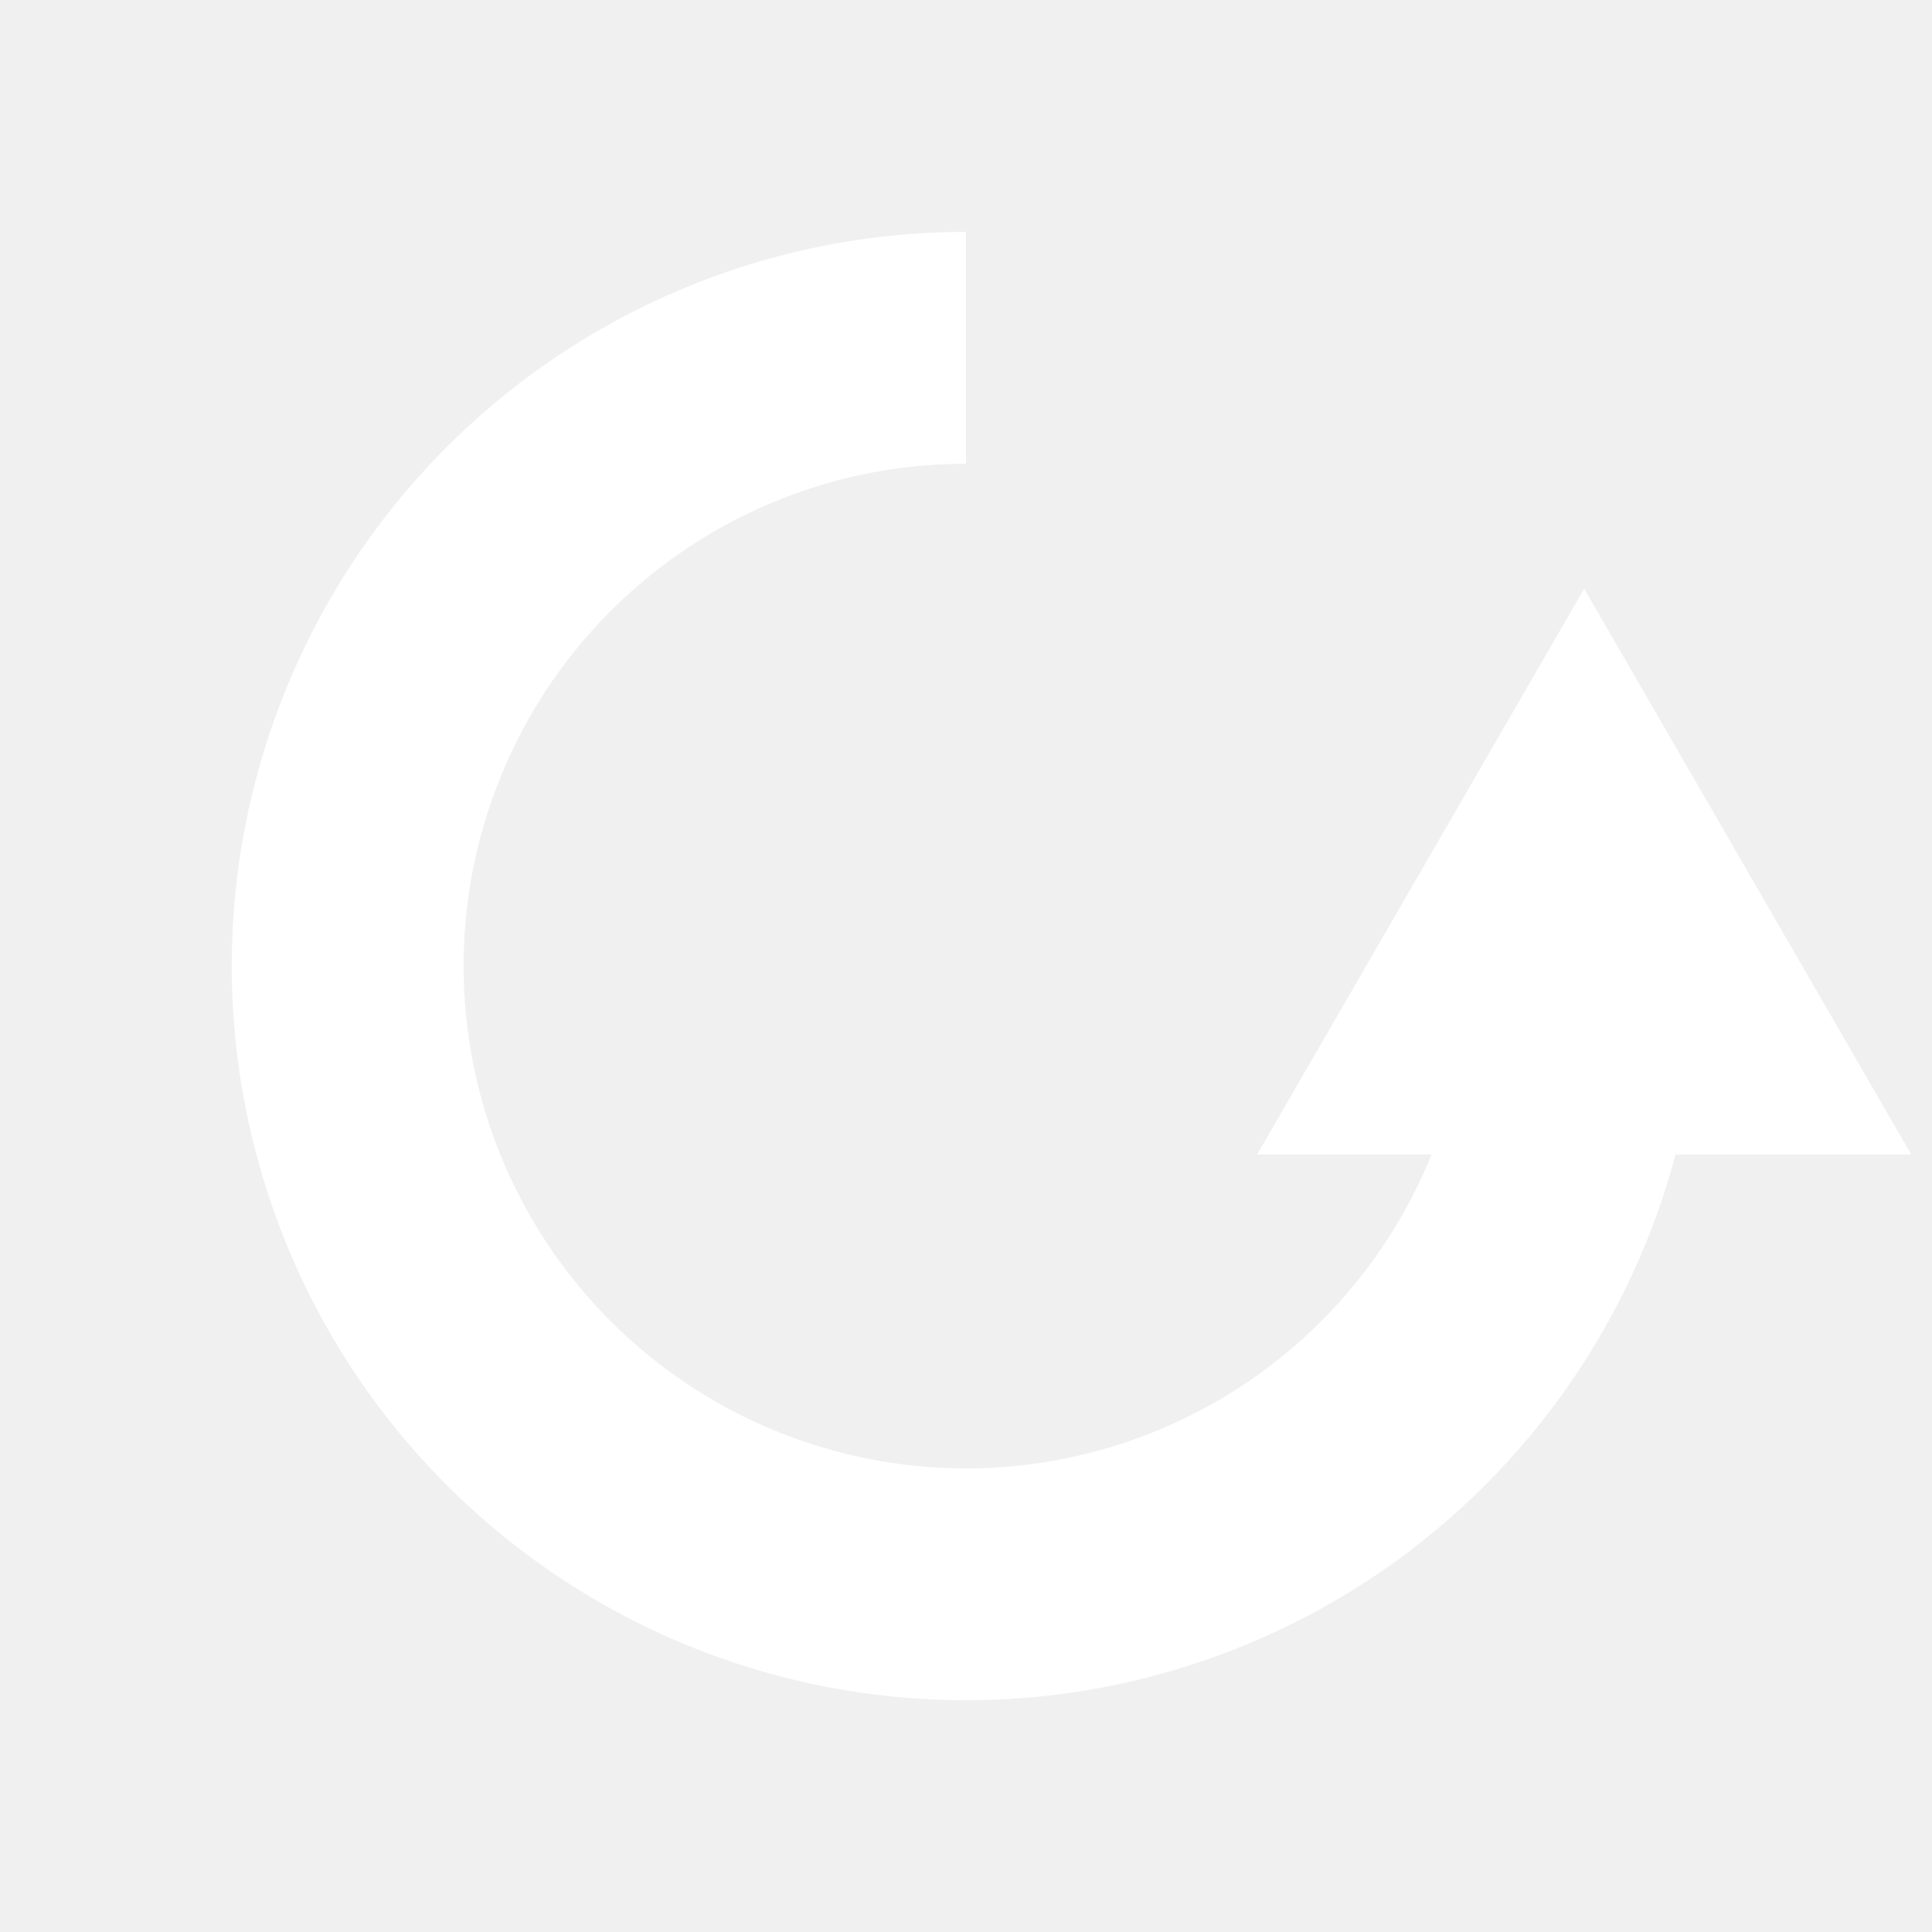
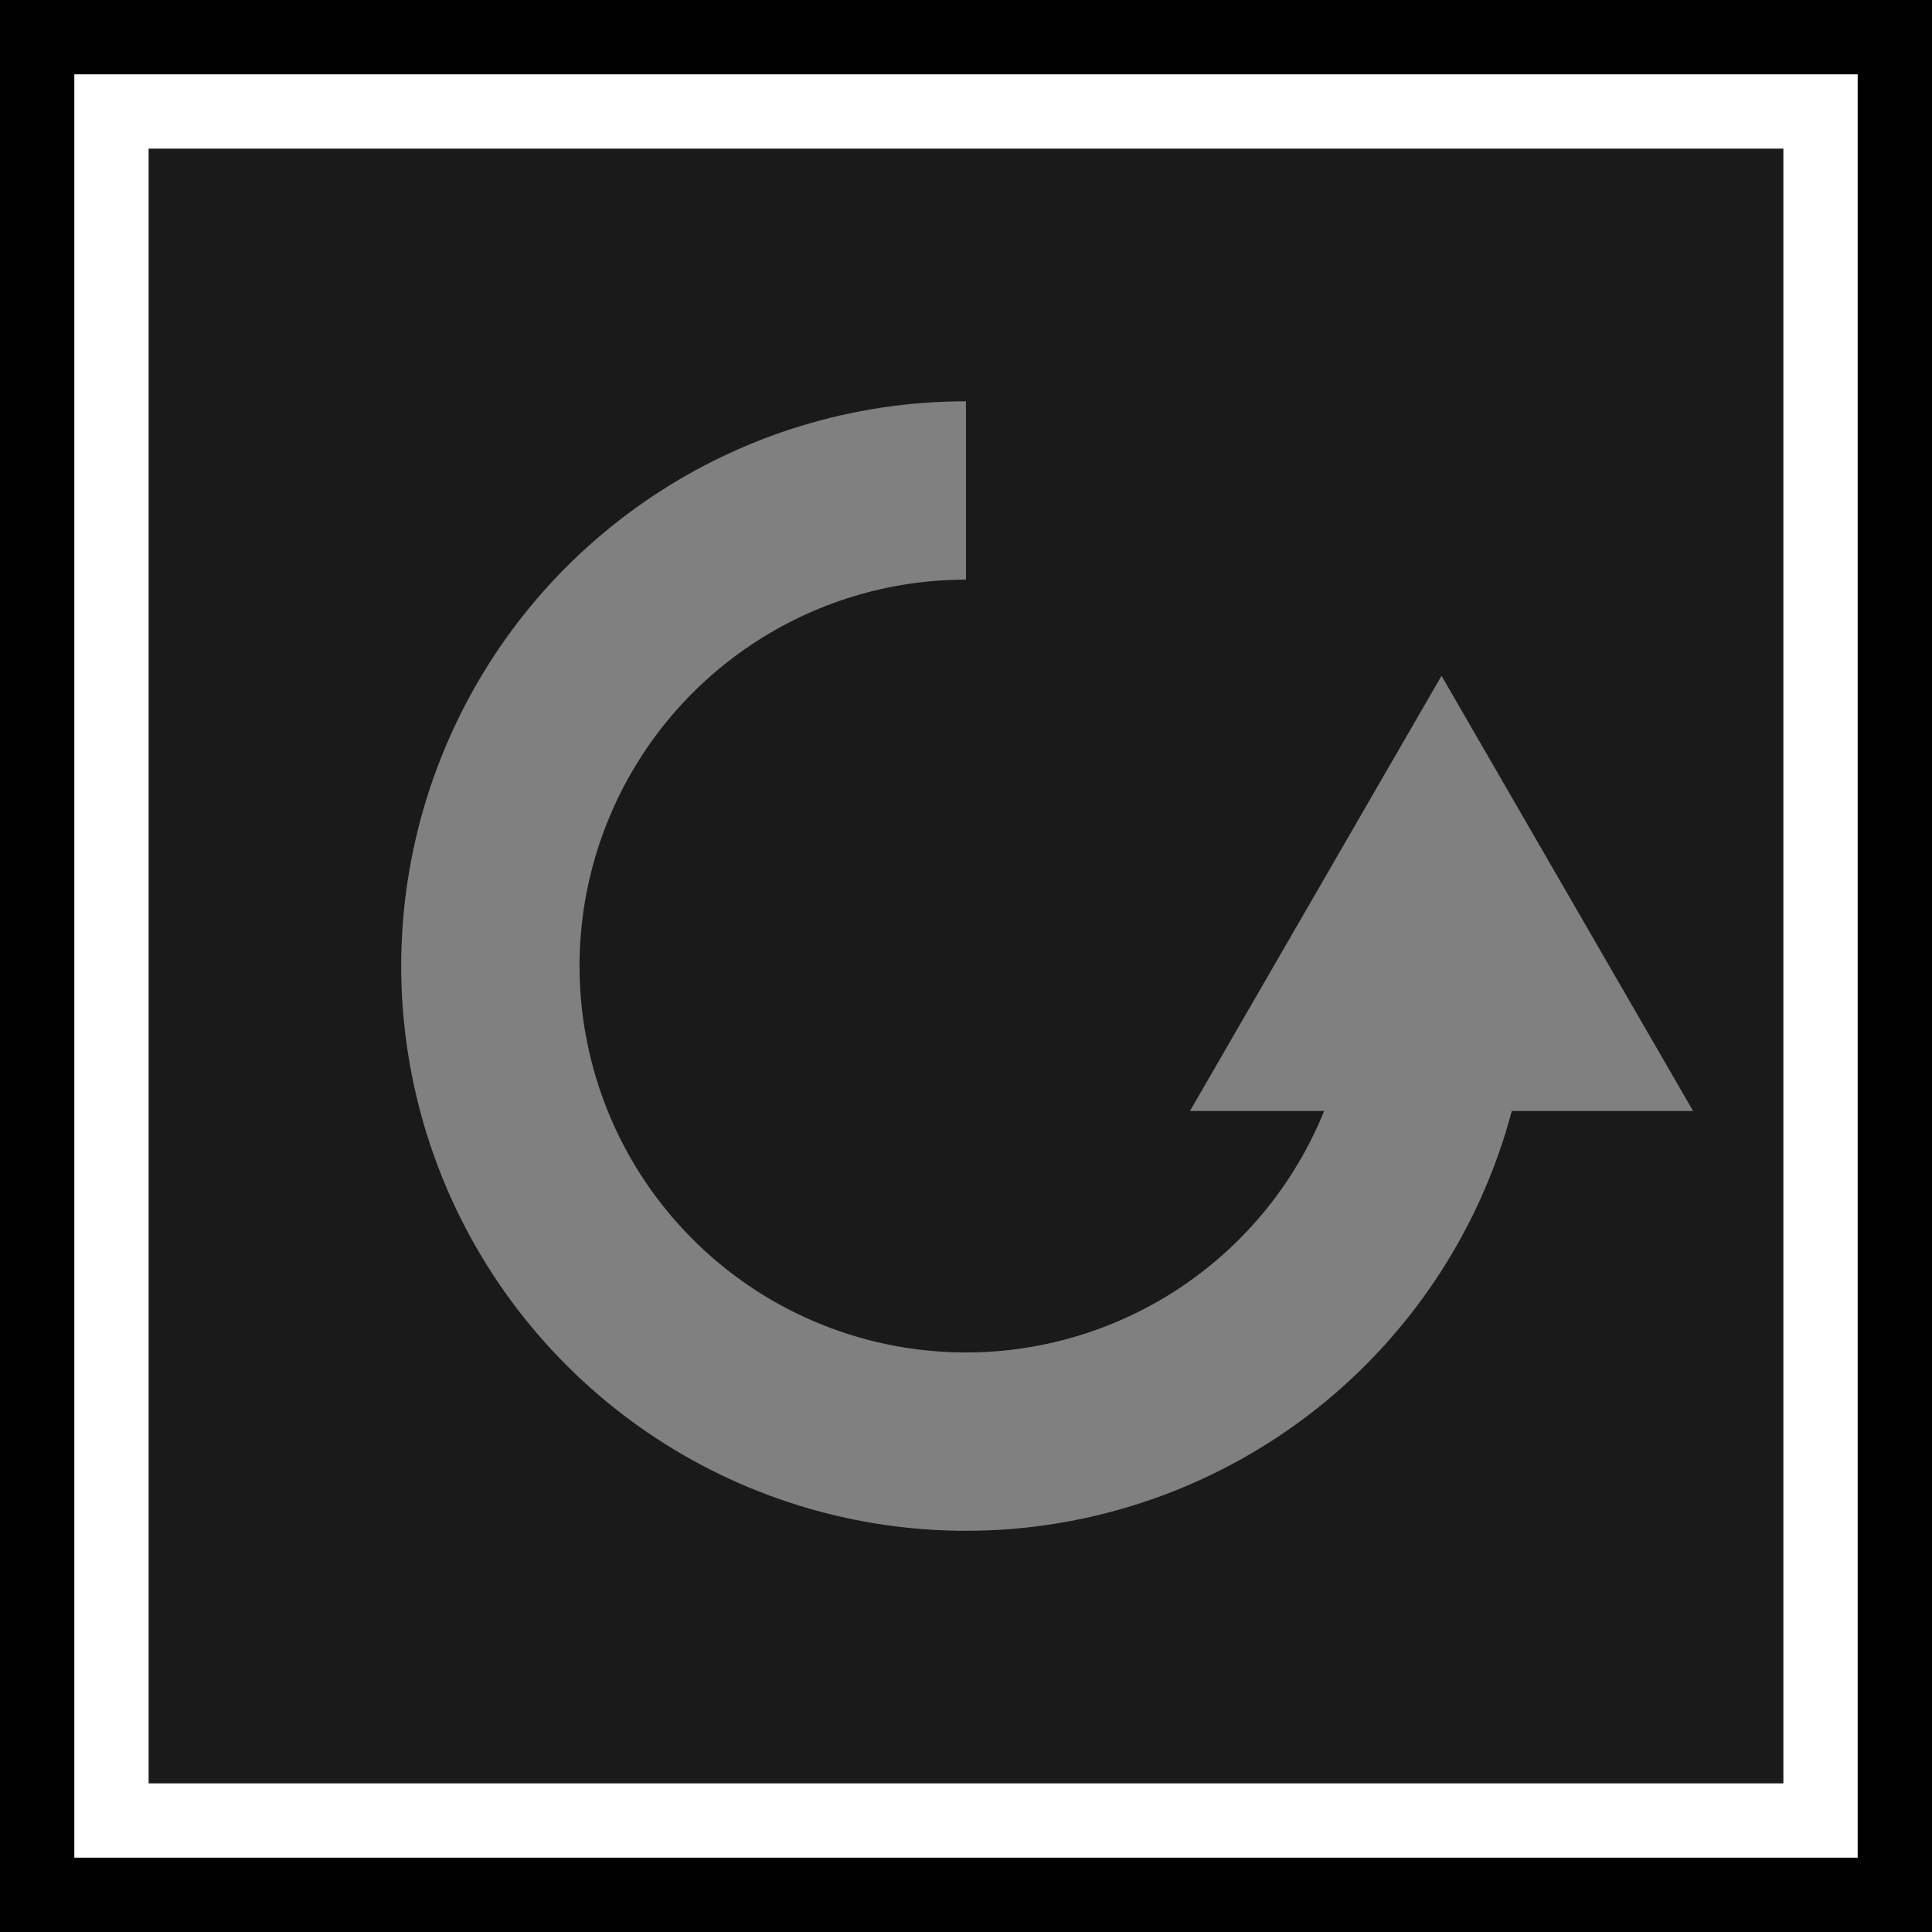
- <svg xmlns="http://www.w3.org/2000/svg" viewBox="0 0 100 100" version="1.1" id="svg1" width="100" height="100" xml:space="preserve">
+ <svg xmlns="http://www.w3.org/2000/svg" viewBox="0 0 130 130" version="1.1" id="svg1" width="130" height="130" xml:space="preserve">
  <defs id="defs1">
    <marker style="overflow:visible" id="Triangle" refX="0" refY="0" orient="auto-start-reverse" markerWidth="5.5" markerHeight="5.5" viewBox="0 0 1 1" preserveAspectRatio="xMidYMid" markerUnits="userSpaceOnUse">
      <path style="fill:context-stroke;fill-rule:evenodd;stroke:context-stroke;stroke-width:0.5pt" d="M 2.885,0 -1.44,2.5 v -5 z" id="path135" />
    </marker>
+     <filter id="mask-powermask-path-effect8_inverse" style="color-interpolation-filters:sRGB" height="100" width="100" x="-50" y="-50">
+       <feColorMatrix id="mask-powermask-path-effect8_primitive1" values="1" type="saturate" result="fbSourceGraphic" />
+       <feColorMatrix id="mask-powermask-path-effect8_primitive2" values="-1 0 0 0 1 0 -1 0 0 1 0 0 -1 0 1 0 0 0 1 0 " in="fbSourceGraphic" />
+     </filter>
+     <filter id="mask-powermask-path-effect9_inverse" style="color-interpolation-filters:sRGB" height="100" width="100" x="-50" y="-50">
+       <feColorMatrix id="mask-powermask-path-effect9_primitive1" values="1" type="saturate" result="fbSourceGraphic" />
+       <feColorMatrix id="mask-powermask-path-effect9_primitive2" values="-1 0 0 0 1 0 -1 0 0 1 0 0 -1 0 1 0 0 0 1 0 " in="fbSourceGraphic" />
+     </filter>
+     <filter id="mask-powermask-path-effect10_inverse" style="color-interpolation-filters:sRGB" height="100" width="100" x="-50" y="-50">
+       <feColorMatrix id="mask-powermask-path-effect10_primitive1" values="1" type="saturate" result="fbSourceGraphic" />
+       <feColorMatrix id="mask-powermask-path-effect10_primitive2" values="-1 0 0 0 1 0 -1 0 0 1 0 0 -1 0 1 0 0 0 1 0 " in="fbSourceGraphic" />
+     </filter>
+     <filter id="mask-powermask-path-effect12_inverse" style="color-interpolation-filters:sRGB" height="100" width="100" x="-50" y="-50">
+       <feColorMatrix id="mask-powermask-path-effect12_primitive1" values="1" type="saturate" result="fbSourceGraphic" />
+       <feColorMatrix id="mask-powermask-path-effect12_primitive2" values="-1 0 0 0 1 0 -1 0 0 1 0 0 -1 0 1 0 0 0 1 0 " in="fbSourceGraphic" />
+     </filter>
+     <filter id="mask-powermask-path-effect13_inverse" style="color-interpolation-filters:sRGB" height="100" width="100" x="-50" y="-50">
+       <feColorMatrix id="mask-powermask-path-effect13_primitive1" values="1" type="saturate" result="fbSourceGraphic" />
+       <feColorMatrix id="mask-powermask-path-effect13_primitive2" values="-1 0 0 0 1 0 -1 0 0 1 0 0 -1 0 1 0 0 0 1 0 " in="fbSourceGraphic" />
+     </filter>
+     <filter id="mask-powermask-path-effect14_inverse" style="color-interpolation-filters:sRGB" height="100" width="100" x="-50" y="-50">
+       <feColorMatrix id="mask-powermask-path-effect14_primitive1" values="1" type="saturate" result="fbSourceGraphic" />
+       <feColorMatrix id="mask-powermask-path-effect14_primitive2" values="-1 0 0 0 1 0 -1 0 0 1 0 0 -1 0 1 0 0 0 1 0 " in="fbSourceGraphic" />
+     </filter>
+     <filter id="mask-powermask-path-effect17_inverse" style="color-interpolation-filters:sRGB" height="100" width="100" x="-50" y="-50">
+       <feColorMatrix id="mask-powermask-path-effect17_primitive1" values="1" type="saturate" result="fbSourceGraphic" />
+       <feColorMatrix id="mask-powermask-path-effect17_primitive2" values="-1 0 0 0 1 0 -1 0 0 1 0 0 -1 0 1 0 0 0 1 0 " in="fbSourceGraphic" />
+     </filter>
+     <filter id="mask-powermask-path-effect18_inverse" style="color-interpolation-filters:sRGB" height="100" width="100" x="-50" y="-50">
+       <feColorMatrix id="mask-powermask-path-effect18_primitive1" values="1" type="saturate" result="fbSourceGraphic" />
+       <feColorMatrix id="mask-powermask-path-effect18_primitive2" values="-1 0 0 0 1 0 -1 0 0 1 0 0 -1 0 1 0 0 0 1 0 " in="fbSourceGraphic" />
+     </filter>
+     <mask maskUnits="userSpaceOnUse" id="mask-powermask-path-effect19">
+       <g id="g19">
+         <path style="fill:#000000;stroke:none;stroke-width:0.667;stroke-dasharray:none" d="m 37,64.667 h 6.667 V 58 h 6.667 v 6.667 H 57 v 6.667 H 50.333 V 78 H 43.667 V 71.333 H 37 Z" id="path18" />
+         <path style="fill:#000000;stroke:none;stroke-width:1;stroke-dasharray:none" id="path19" transform="matrix(1.122086,0,0,1.122086,-4.041341,-12.71569)" d="m 81.166,68.337 -12.349,0 6.174,-10.694 z" />
+         <circle style="fill:#000000;stroke:none;stroke-width:1.473;stroke-dasharray:none" id="circle19" r="6" cy="73.966" cx="89.158" />
+       </g>
+     </mask>
+     <filter id="mask-powermask-path-effect54_inverse" style="color-interpolation-filters:sRGB" height="100" width="100" x="-50" y="-50">
+       <feColorMatrix id="mask-powermask-path-effect54_primitive1" values="1" type="saturate" result="fbSourceGraphic" />
+       <feColorMatrix id="mask-powermask-path-effect54_primitive2" values="-1 0 0 0 1 0 -1 0 0 1 0 0 -1 0 1 0 0 0 1 0 " in="fbSourceGraphic" />
+     </filter>
+     <mask maskUnits="userSpaceOnUse" id="mask-powermask-path-effect1">
+       <circle style="display:inline;fill:#000000;stroke:#000000;stroke-width:1.29" id="circle1" cx="65" cy="75" r="19.355" />
+     </mask>
  </defs>
-   <path style="fill:none;stroke:#ffffff;stroke-width:12;stroke-dasharray:none;marker-start:url(#Triangle)" id="path2" d="M 81.997,50.003 A 32,32 0 0 1 62.243,79.567 32,32 0 0 1 27.369,72.631 32,32 0 0 1 20.433,37.757 32,32 0 0 1 49.997,18.003" />
+   <g id="g1">
+     <path id="rect4-9" style="fill:#1a1a1a;stroke:#ffffff;stroke-width:5;stroke-dasharray:none" d="m 7.5,122.5 c 38.333,0 76.667,0 115,0 0,-38.333 0,-76.667 0,-115 -38.333,0 -76.667,0 -115,0 0,38.333 0,76.667 0,115 z" />
+     <path style="fill:none;fill-opacity:1;stroke:#000000;stroke-width:5;stroke-dasharray:none" d="m 2.5,2.5 h 125 v 125 H 2.5 Z" id="path2-4" />
+   </g>
+   <path style="fill:none;stroke:#808080;stroke-width:12;stroke-dasharray:none;marker-start:url(#Triangle)" id="path2" d="M 96.997,65.003 A 32,32 0 0 1 77.243,94.567 32,32 0 0 1 42.369,87.631 32,32 0 0 1 35.433,52.757 32,32 0 0 1 64.997,33.003" />
</svg>
